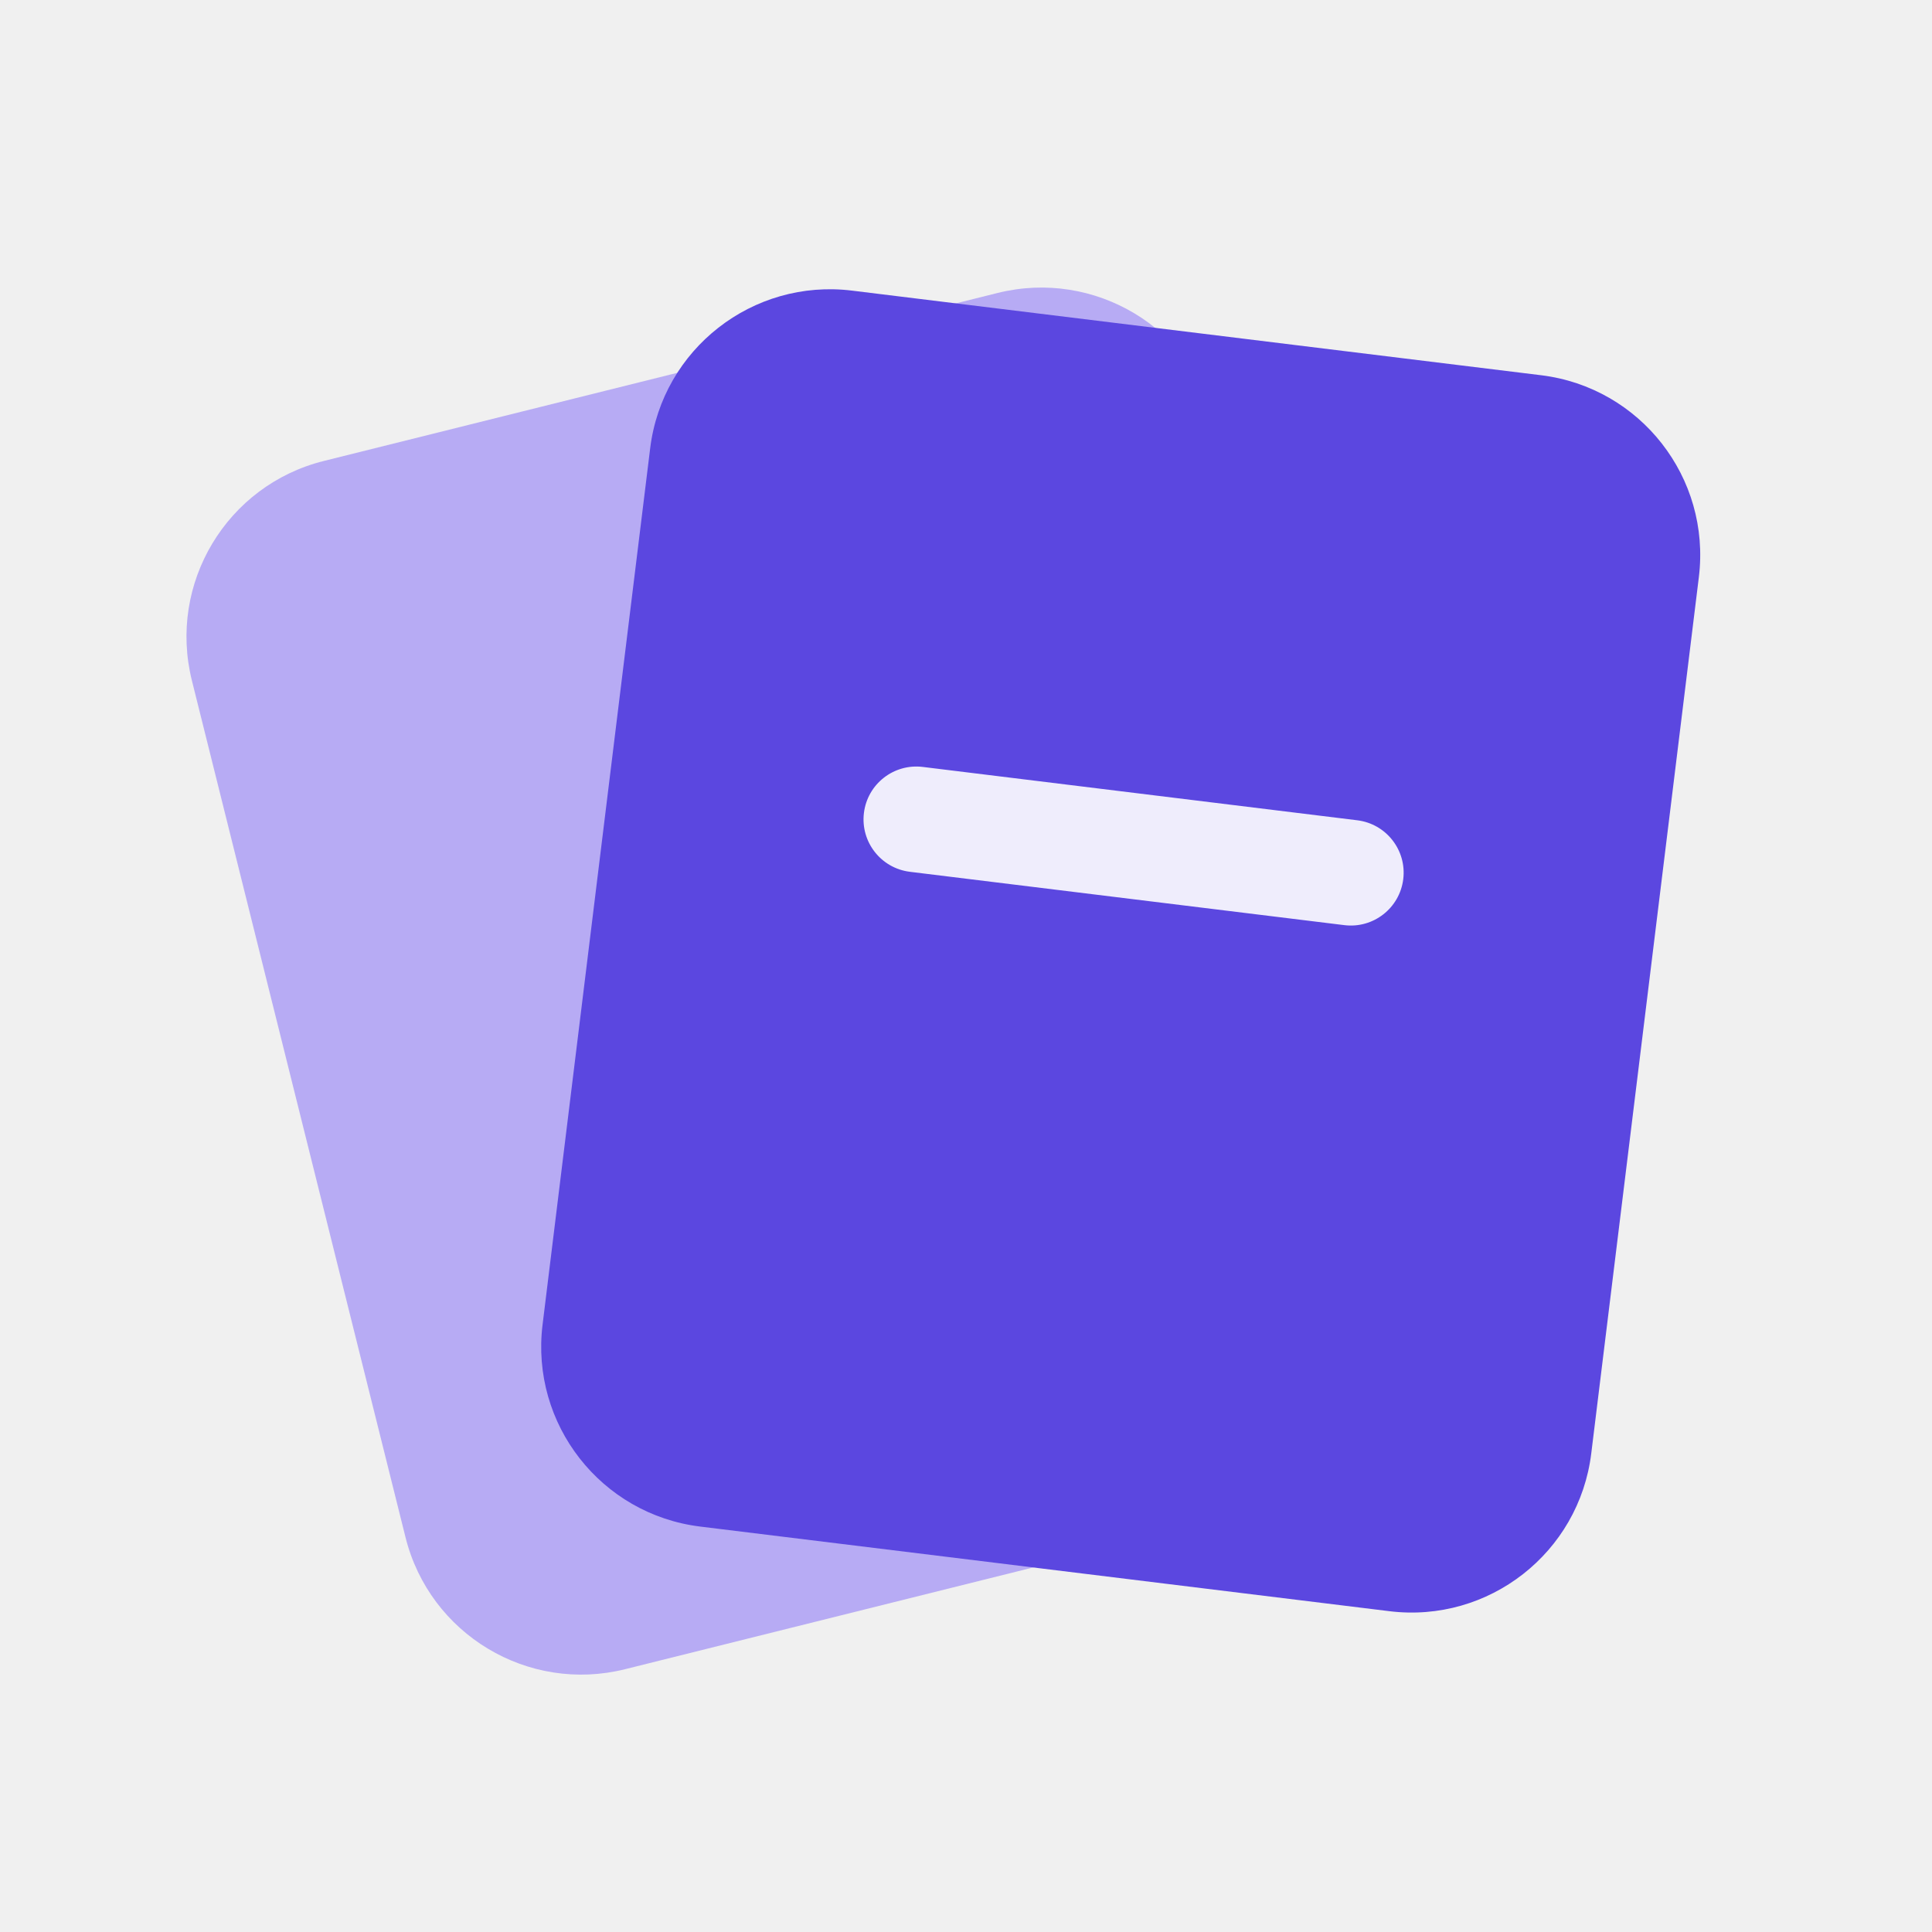
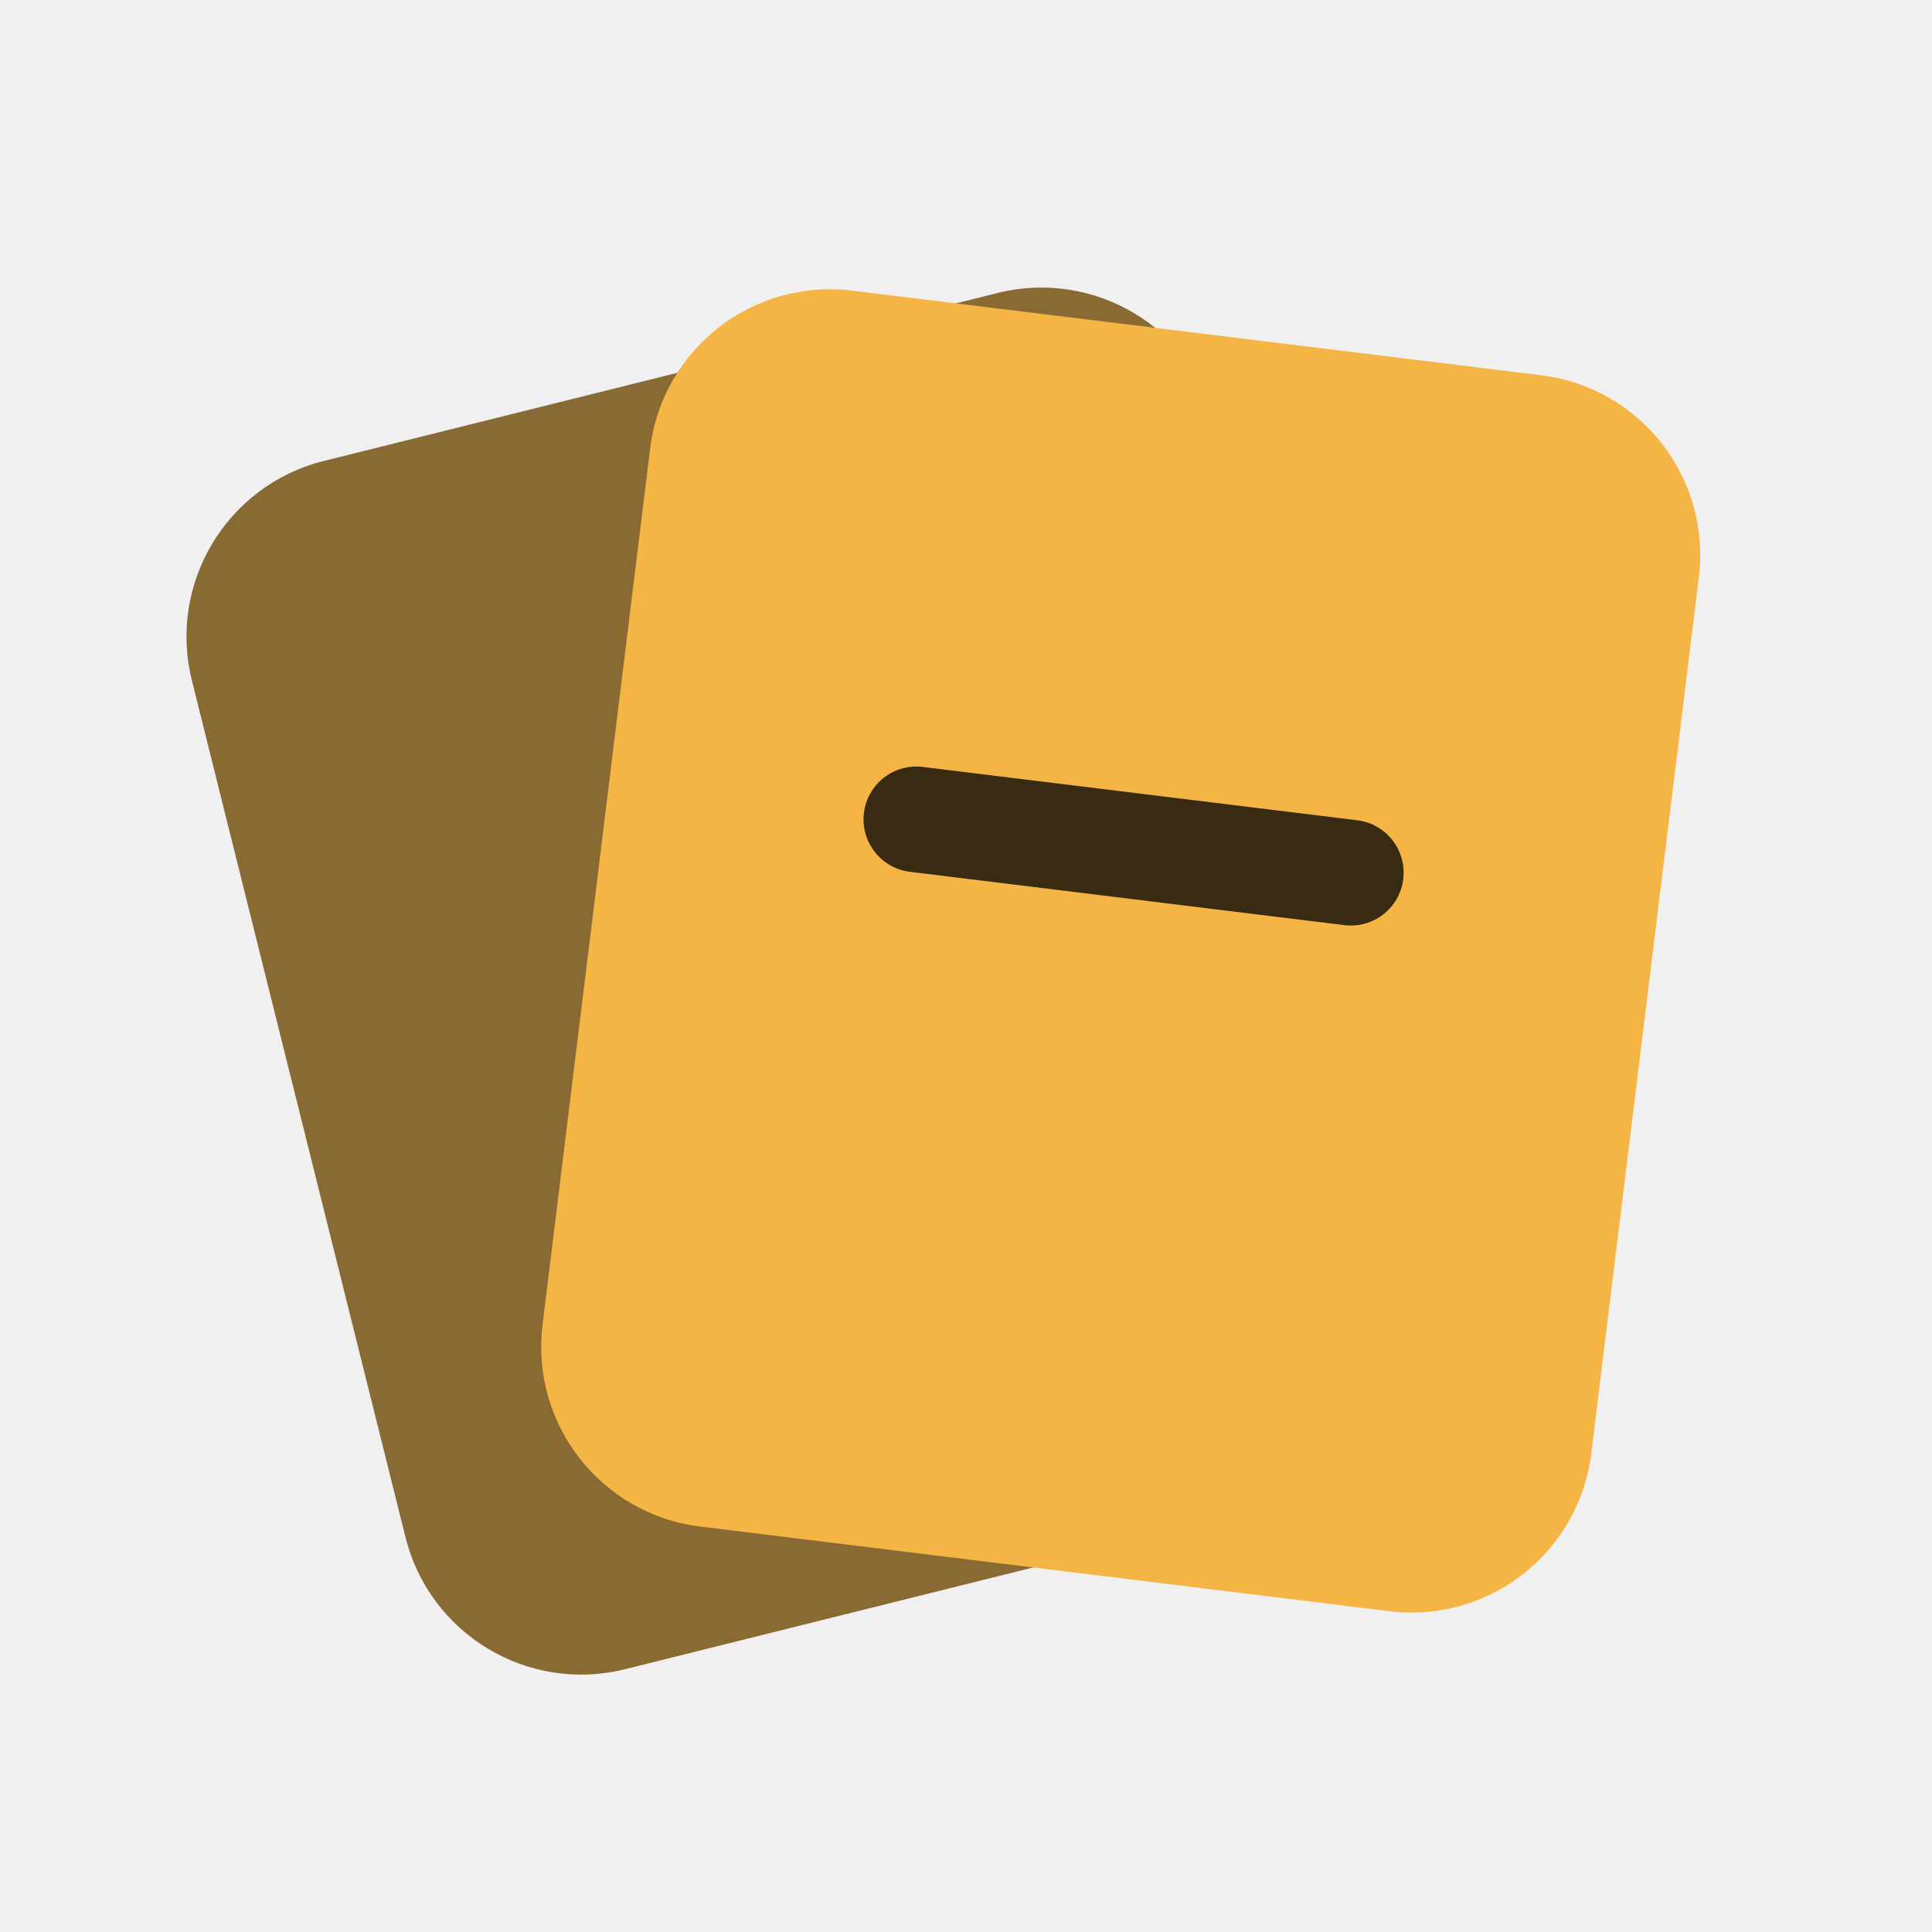
<svg xmlns="http://www.w3.org/2000/svg" viewBox="0 0 1024 1024">
-   <rect x="150" y="190" width="560" height="660" rx="96" fill="#B7ABF4" transform="rotate(-14 430 520)" />
-   <rect x="314" y="174" width="560" height="660" rx="96" fill="#5B47E0" transform="rotate(7 594 504)" />
-   <rect x="450" y="420" width="288" height="56" rx="28" fill="#fff" fill-opacity=".9" transform="rotate(7 594 504)" />
+   <rect x="150" y="190" width="560" height="660" rx="96" fill="#8A6A33" transform="rotate(-14 430 520)" />
+   <rect x="314" y="174" width="560" height="660" rx="96" fill="#F5B544" transform="rotate(7 594 504)" />
+   <rect x="450" y="420" width="288" height="56" rx="28" fill="#17130A" fill-opacity=".85" transform="rotate(7 594 504)" />
</svg>
